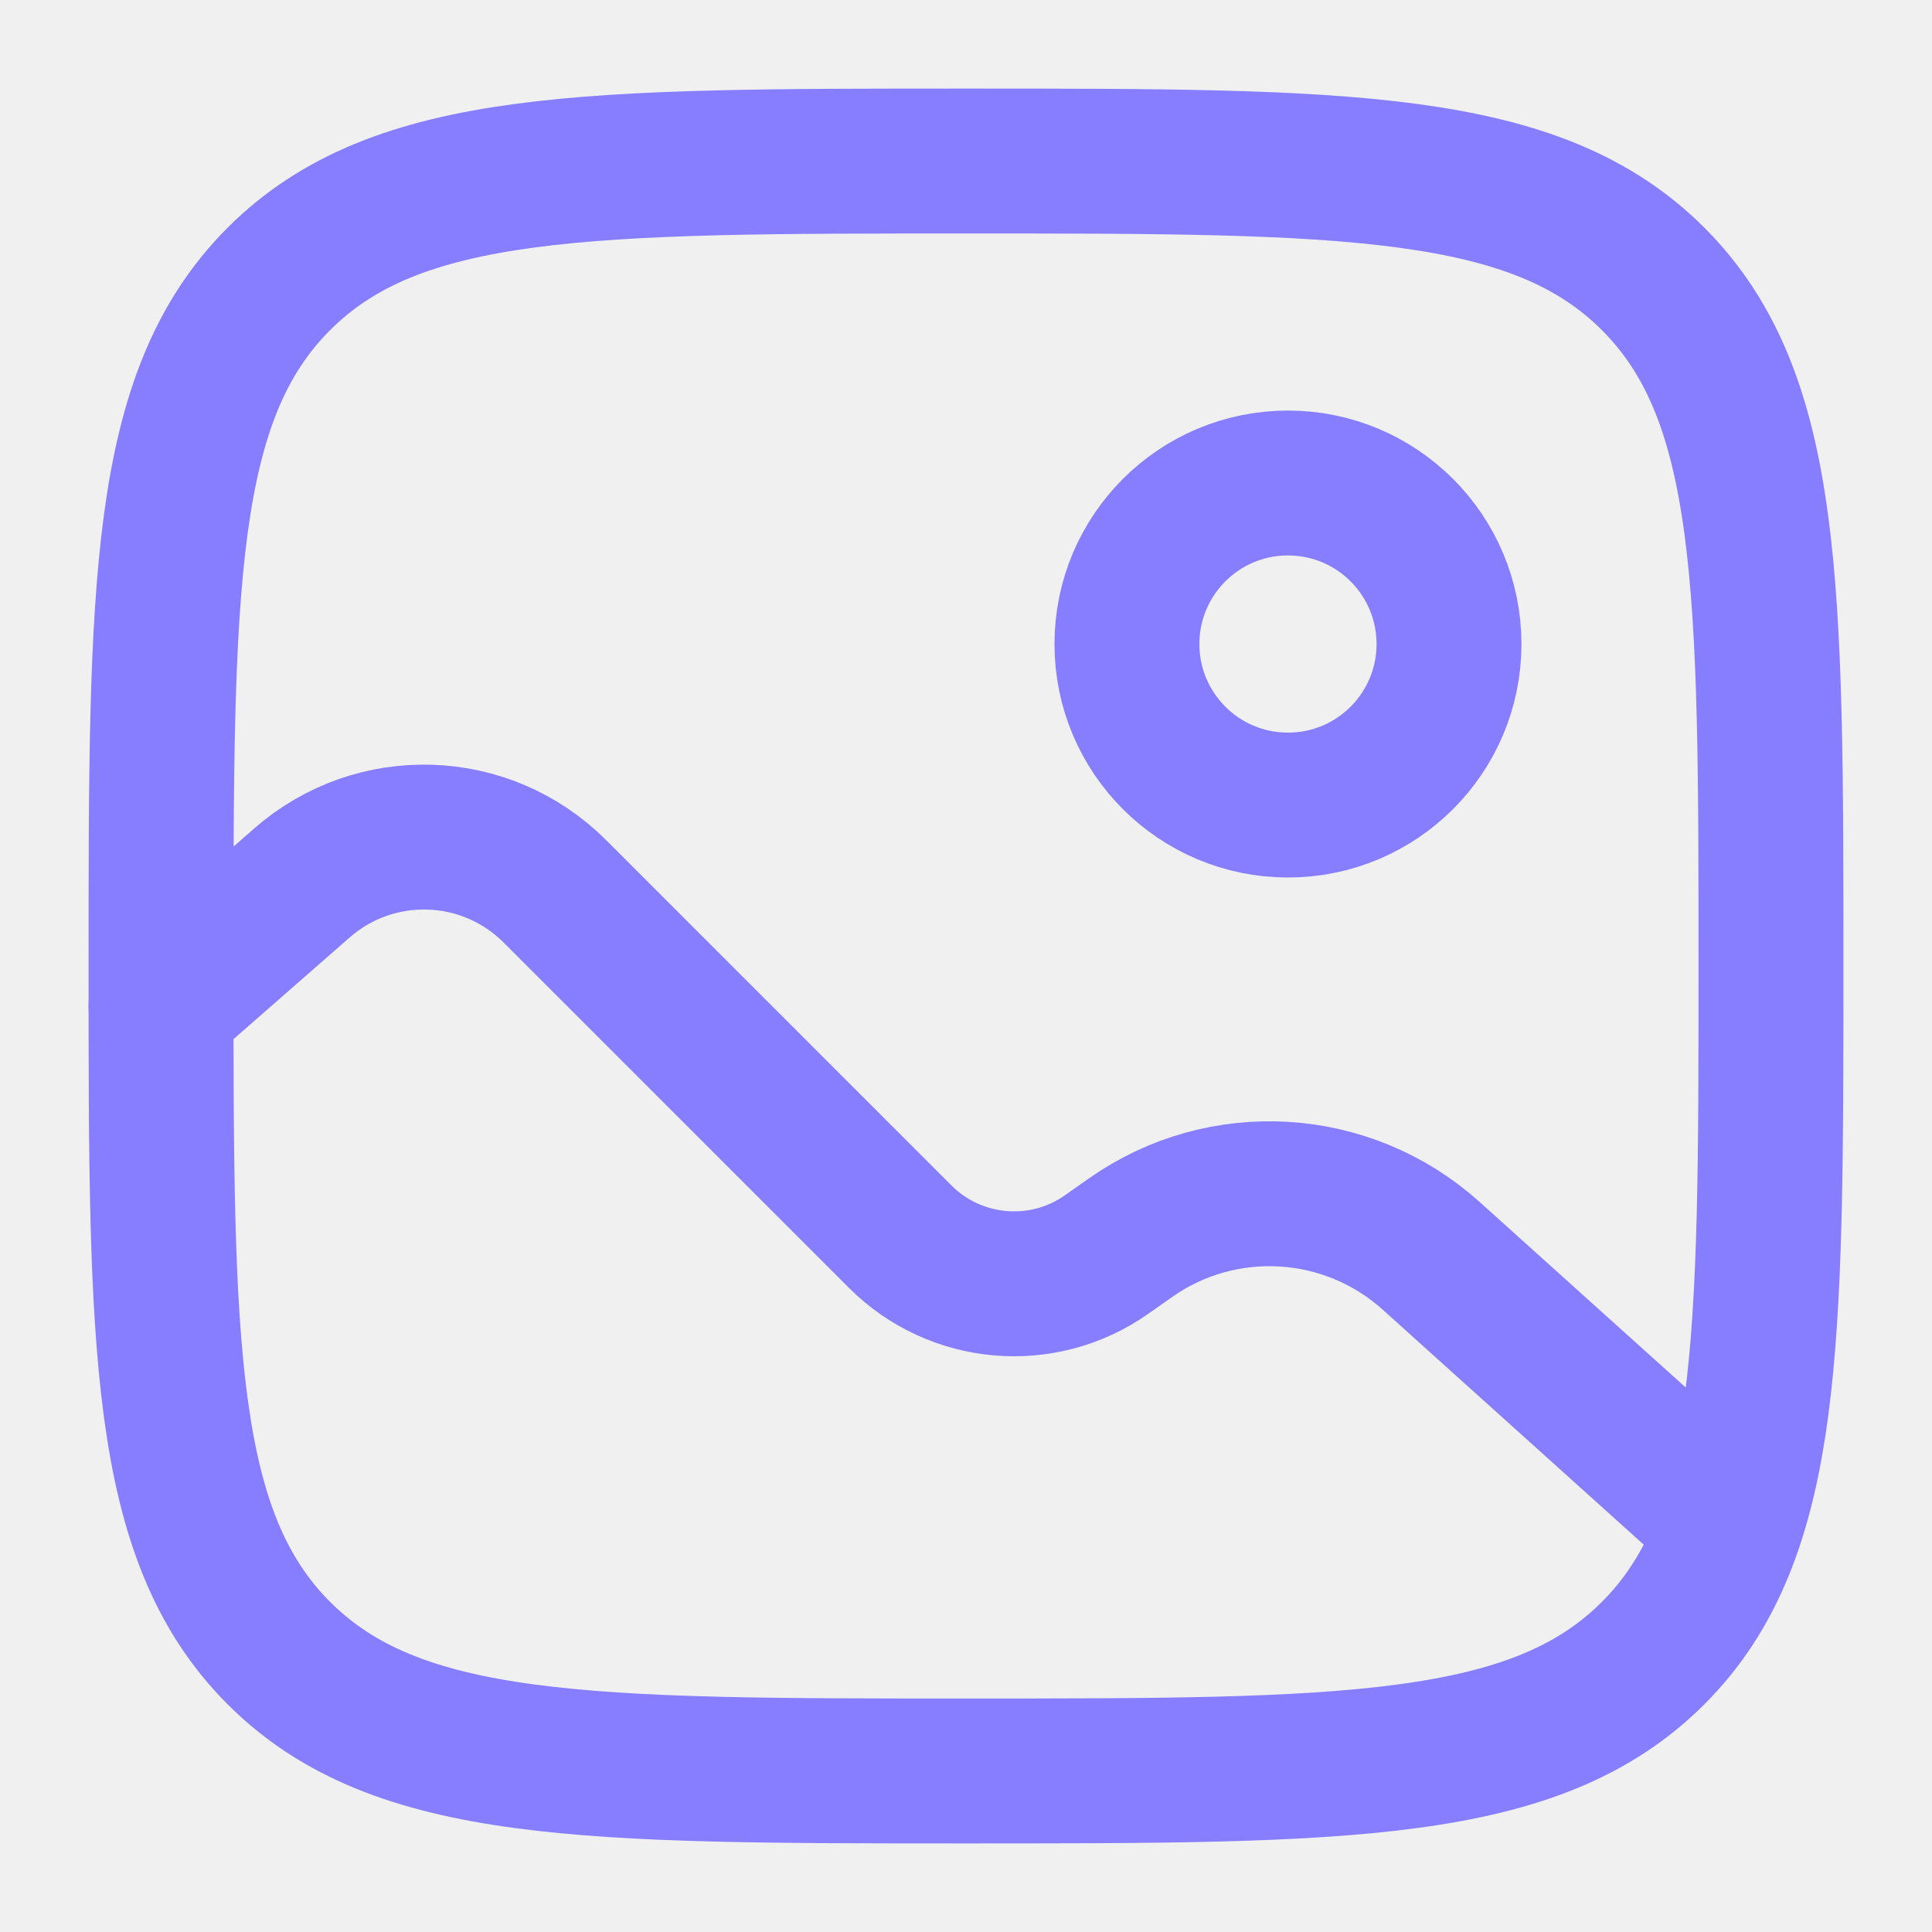
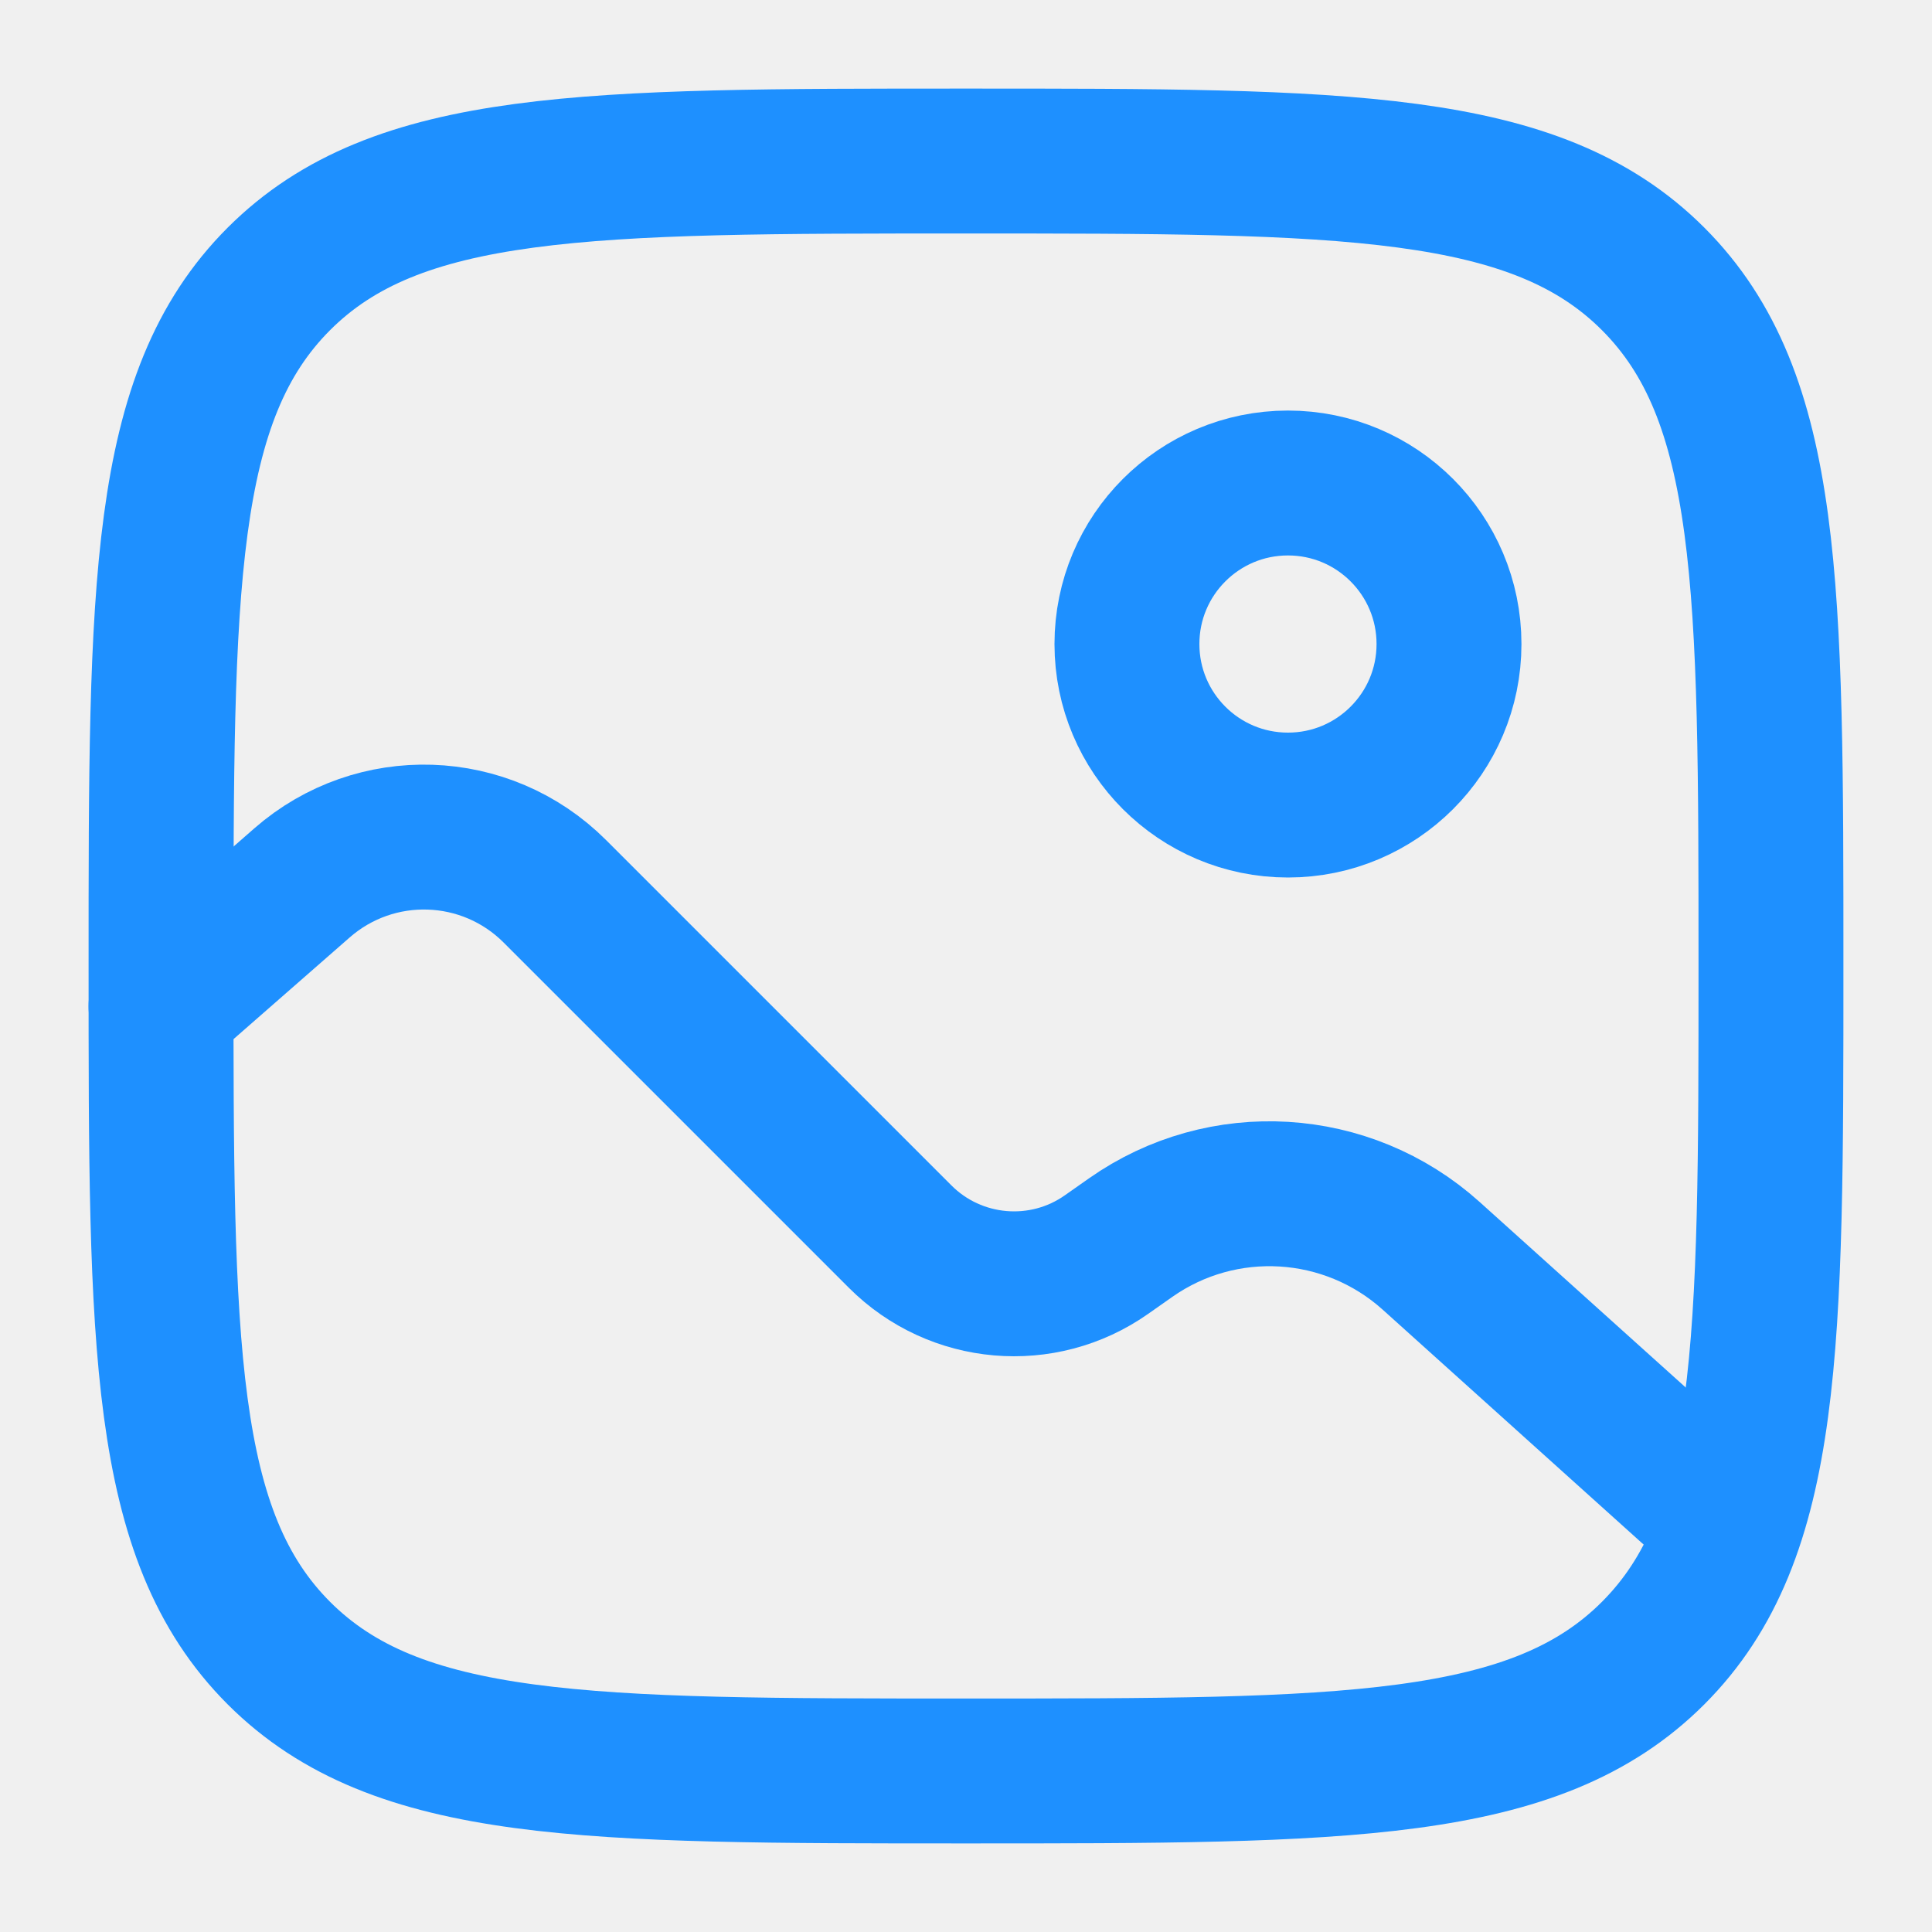
<svg xmlns="http://www.w3.org/2000/svg" width="20" height="20" viewBox="0 0 20 20" fill="none">
  <g clip-path="url(#clip0_1607_406)">
-     <path d="M1.667 10C1.667 6.071 1.667 4.107 2.887 2.887C4.108 1.667 6.072 1.667 10 1.667C13.928 1.667 15.893 1.667 17.113 2.887C18.333 4.107 18.333 6.071 18.333 10C18.333 13.928 18.333 15.892 17.113 17.113C15.893 18.333 13.928 18.333 10 18.333C6.072 18.333 4.108 18.333 2.887 17.113C1.667 15.892 1.667 13.928 1.667 10Z" stroke="#877EFF" stroke-width="1.5" />
-     <circle cx="13.333" cy="6.667" r="1.667" stroke="#877EFF" stroke-width="1.5" />
-     <path d="M1.667 10.417L3.126 9.14C3.886 8.475 5.03 8.513 5.744 9.227L9.319 12.802C9.891 13.374 10.793 13.453 11.455 12.987L11.704 12.812C12.657 12.142 13.947 12.22 14.814 12.999L17.5 15.417" stroke="#877EFF" stroke-width="1.5" stroke-linecap="round" />
+     <path d="M1.667 10C1.667 6.071 1.667 4.107 2.887 2.887C4.108 1.667 6.072 1.667 10 1.667C13.928 1.667 15.893 1.667 17.113 2.887C18.333 4.107 18.333 6.071 18.333 10C18.333 13.928 18.333 15.892 17.113 17.113C15.893 18.333 13.928 18.333 10 18.333C6.072 18.333 4.108 18.333 2.887 17.113C1.667 15.892 1.667 13.928 1.667 10Z" stroke="#1E90FF" stroke-width="1.5" />
+     <circle cx="13.333" cy="6.667" r="1.667" stroke="#1E90FF" stroke-width="1.5" />
+     <path d="M1.667 10.417L3.126 9.14C3.886 8.475 5.03 8.513 5.744 9.227L9.319 12.802C9.891 13.374 10.793 13.453 11.455 12.987L11.704 12.812C12.657 12.142 13.947 12.22 14.814 12.999L17.5 15.417" stroke="#1E90FF" stroke-width="1.5" stroke-linecap="round" />
  </g>
  <defs>
    <clipPath id="clip0_1607_406">
      <rect width="20" height="20" fill="white" />
    </clipPath>
  </defs>
</svg>
